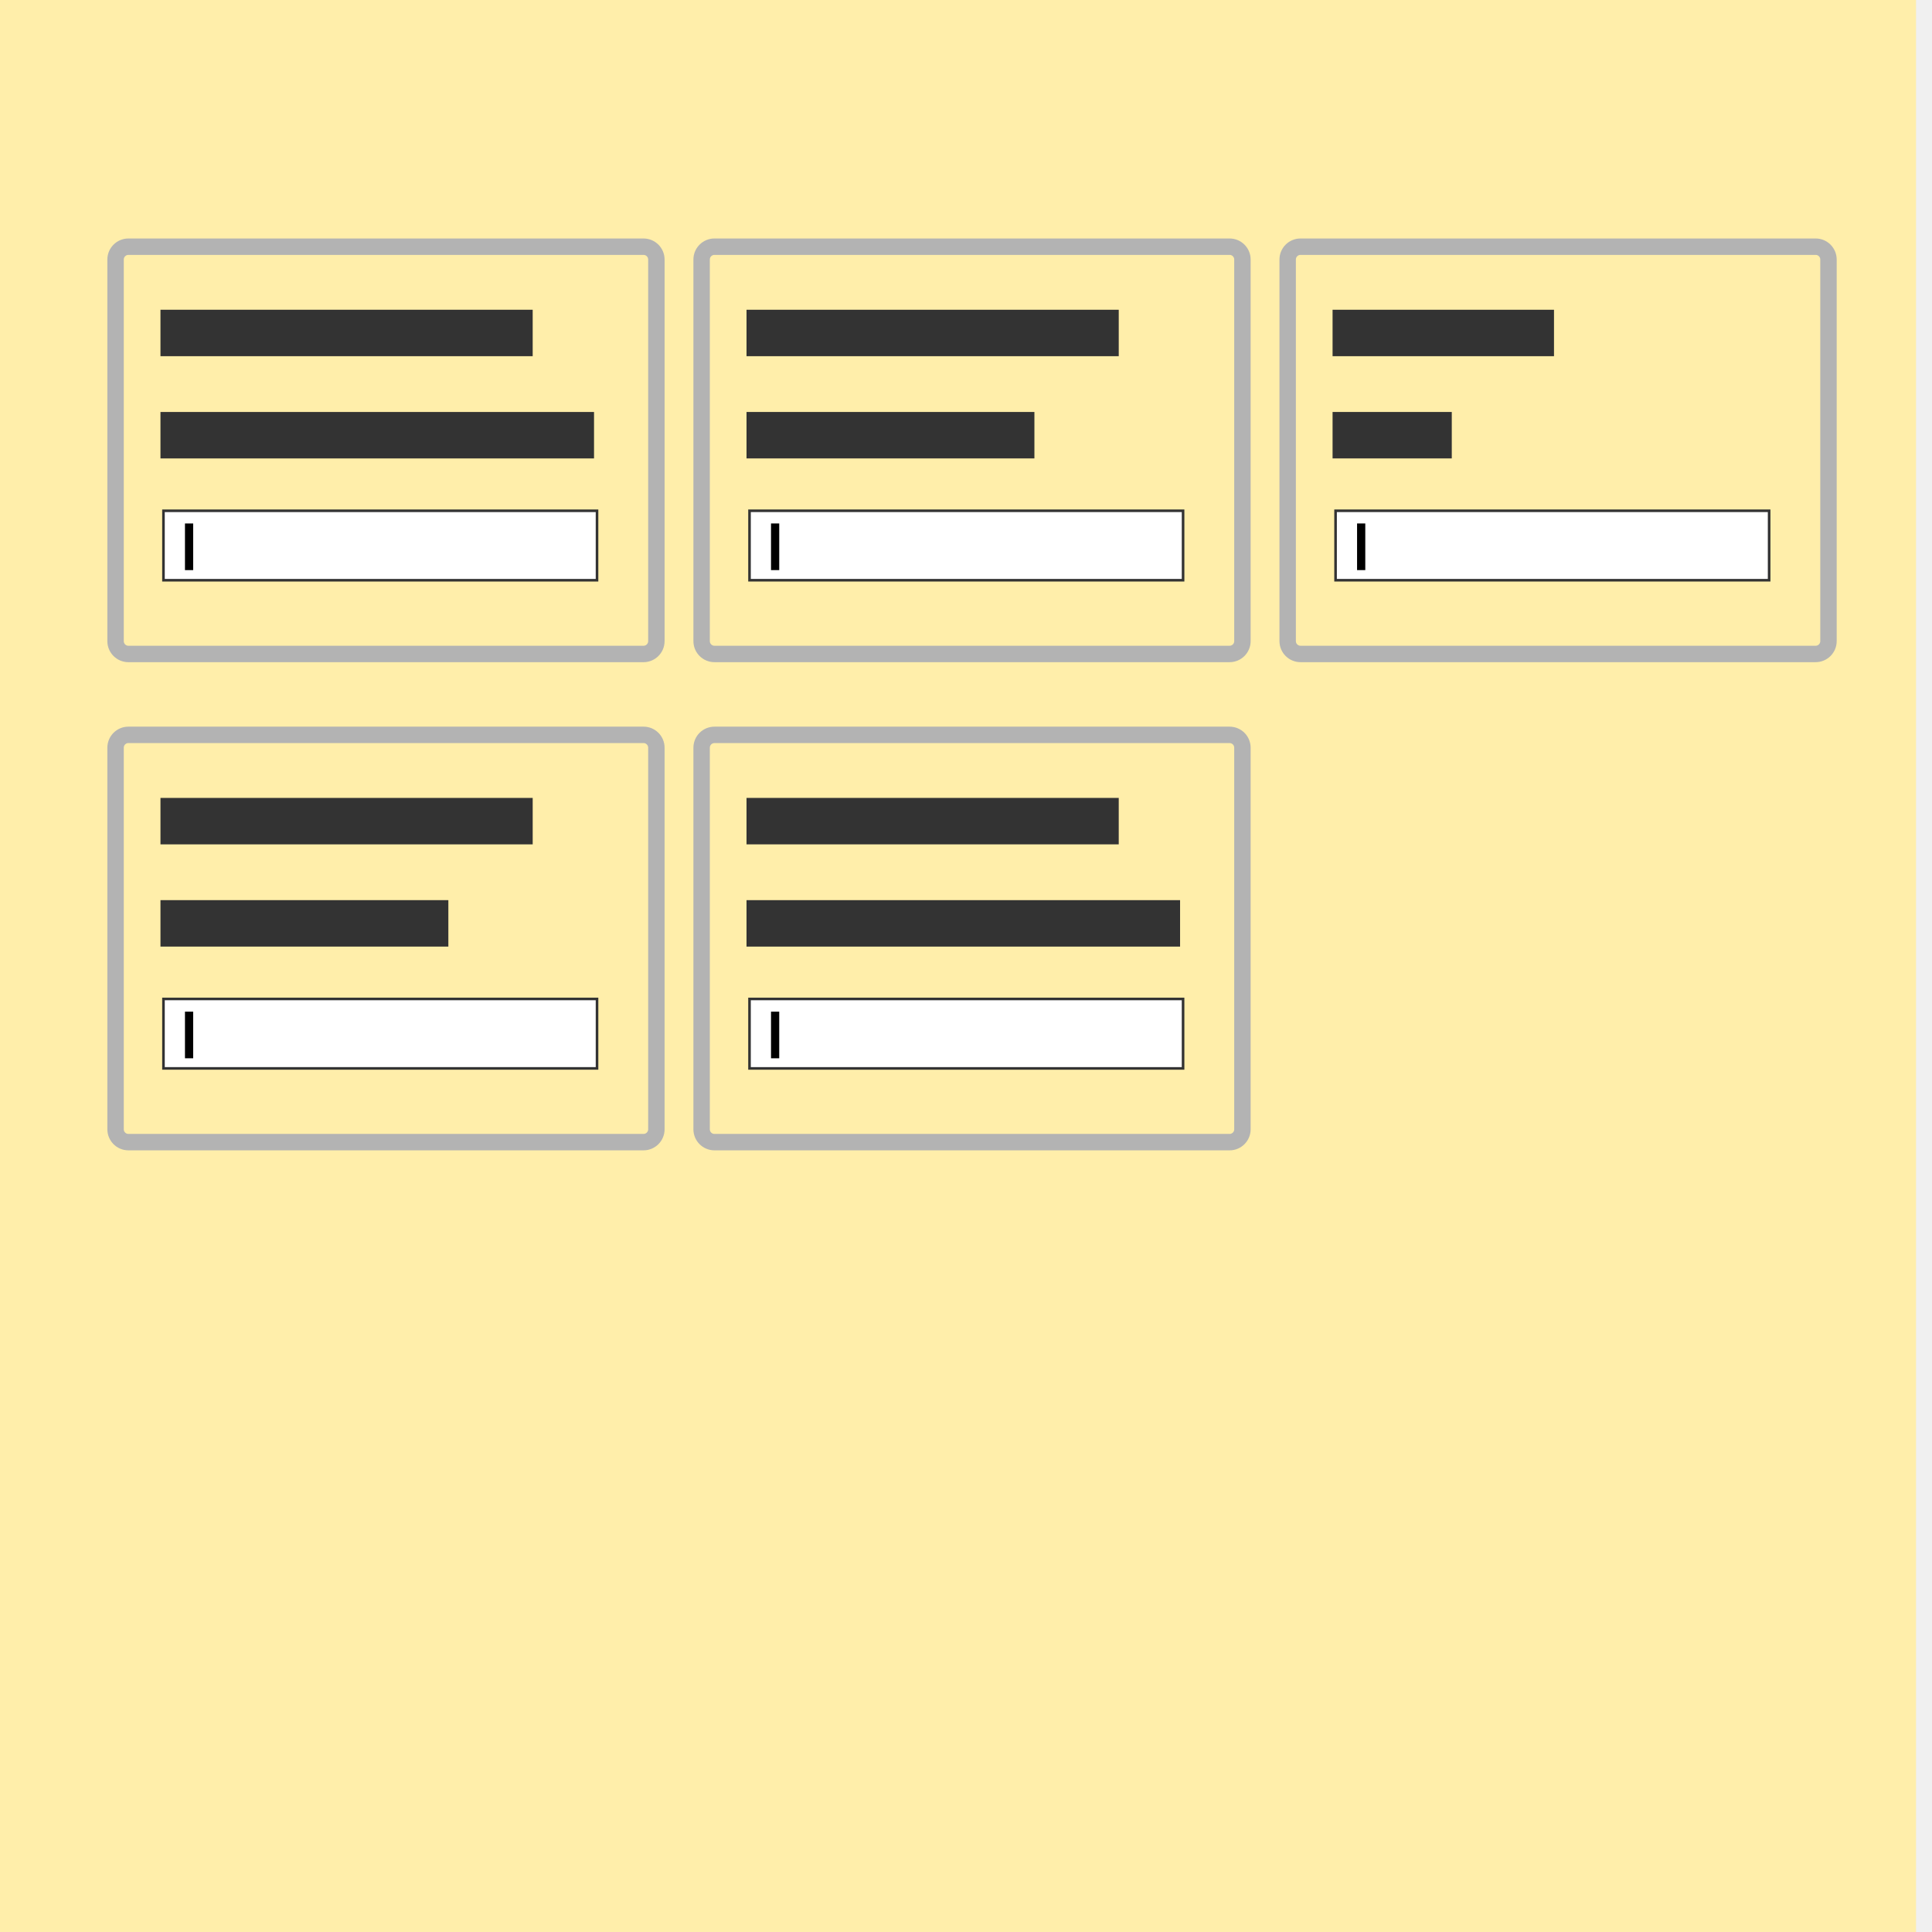
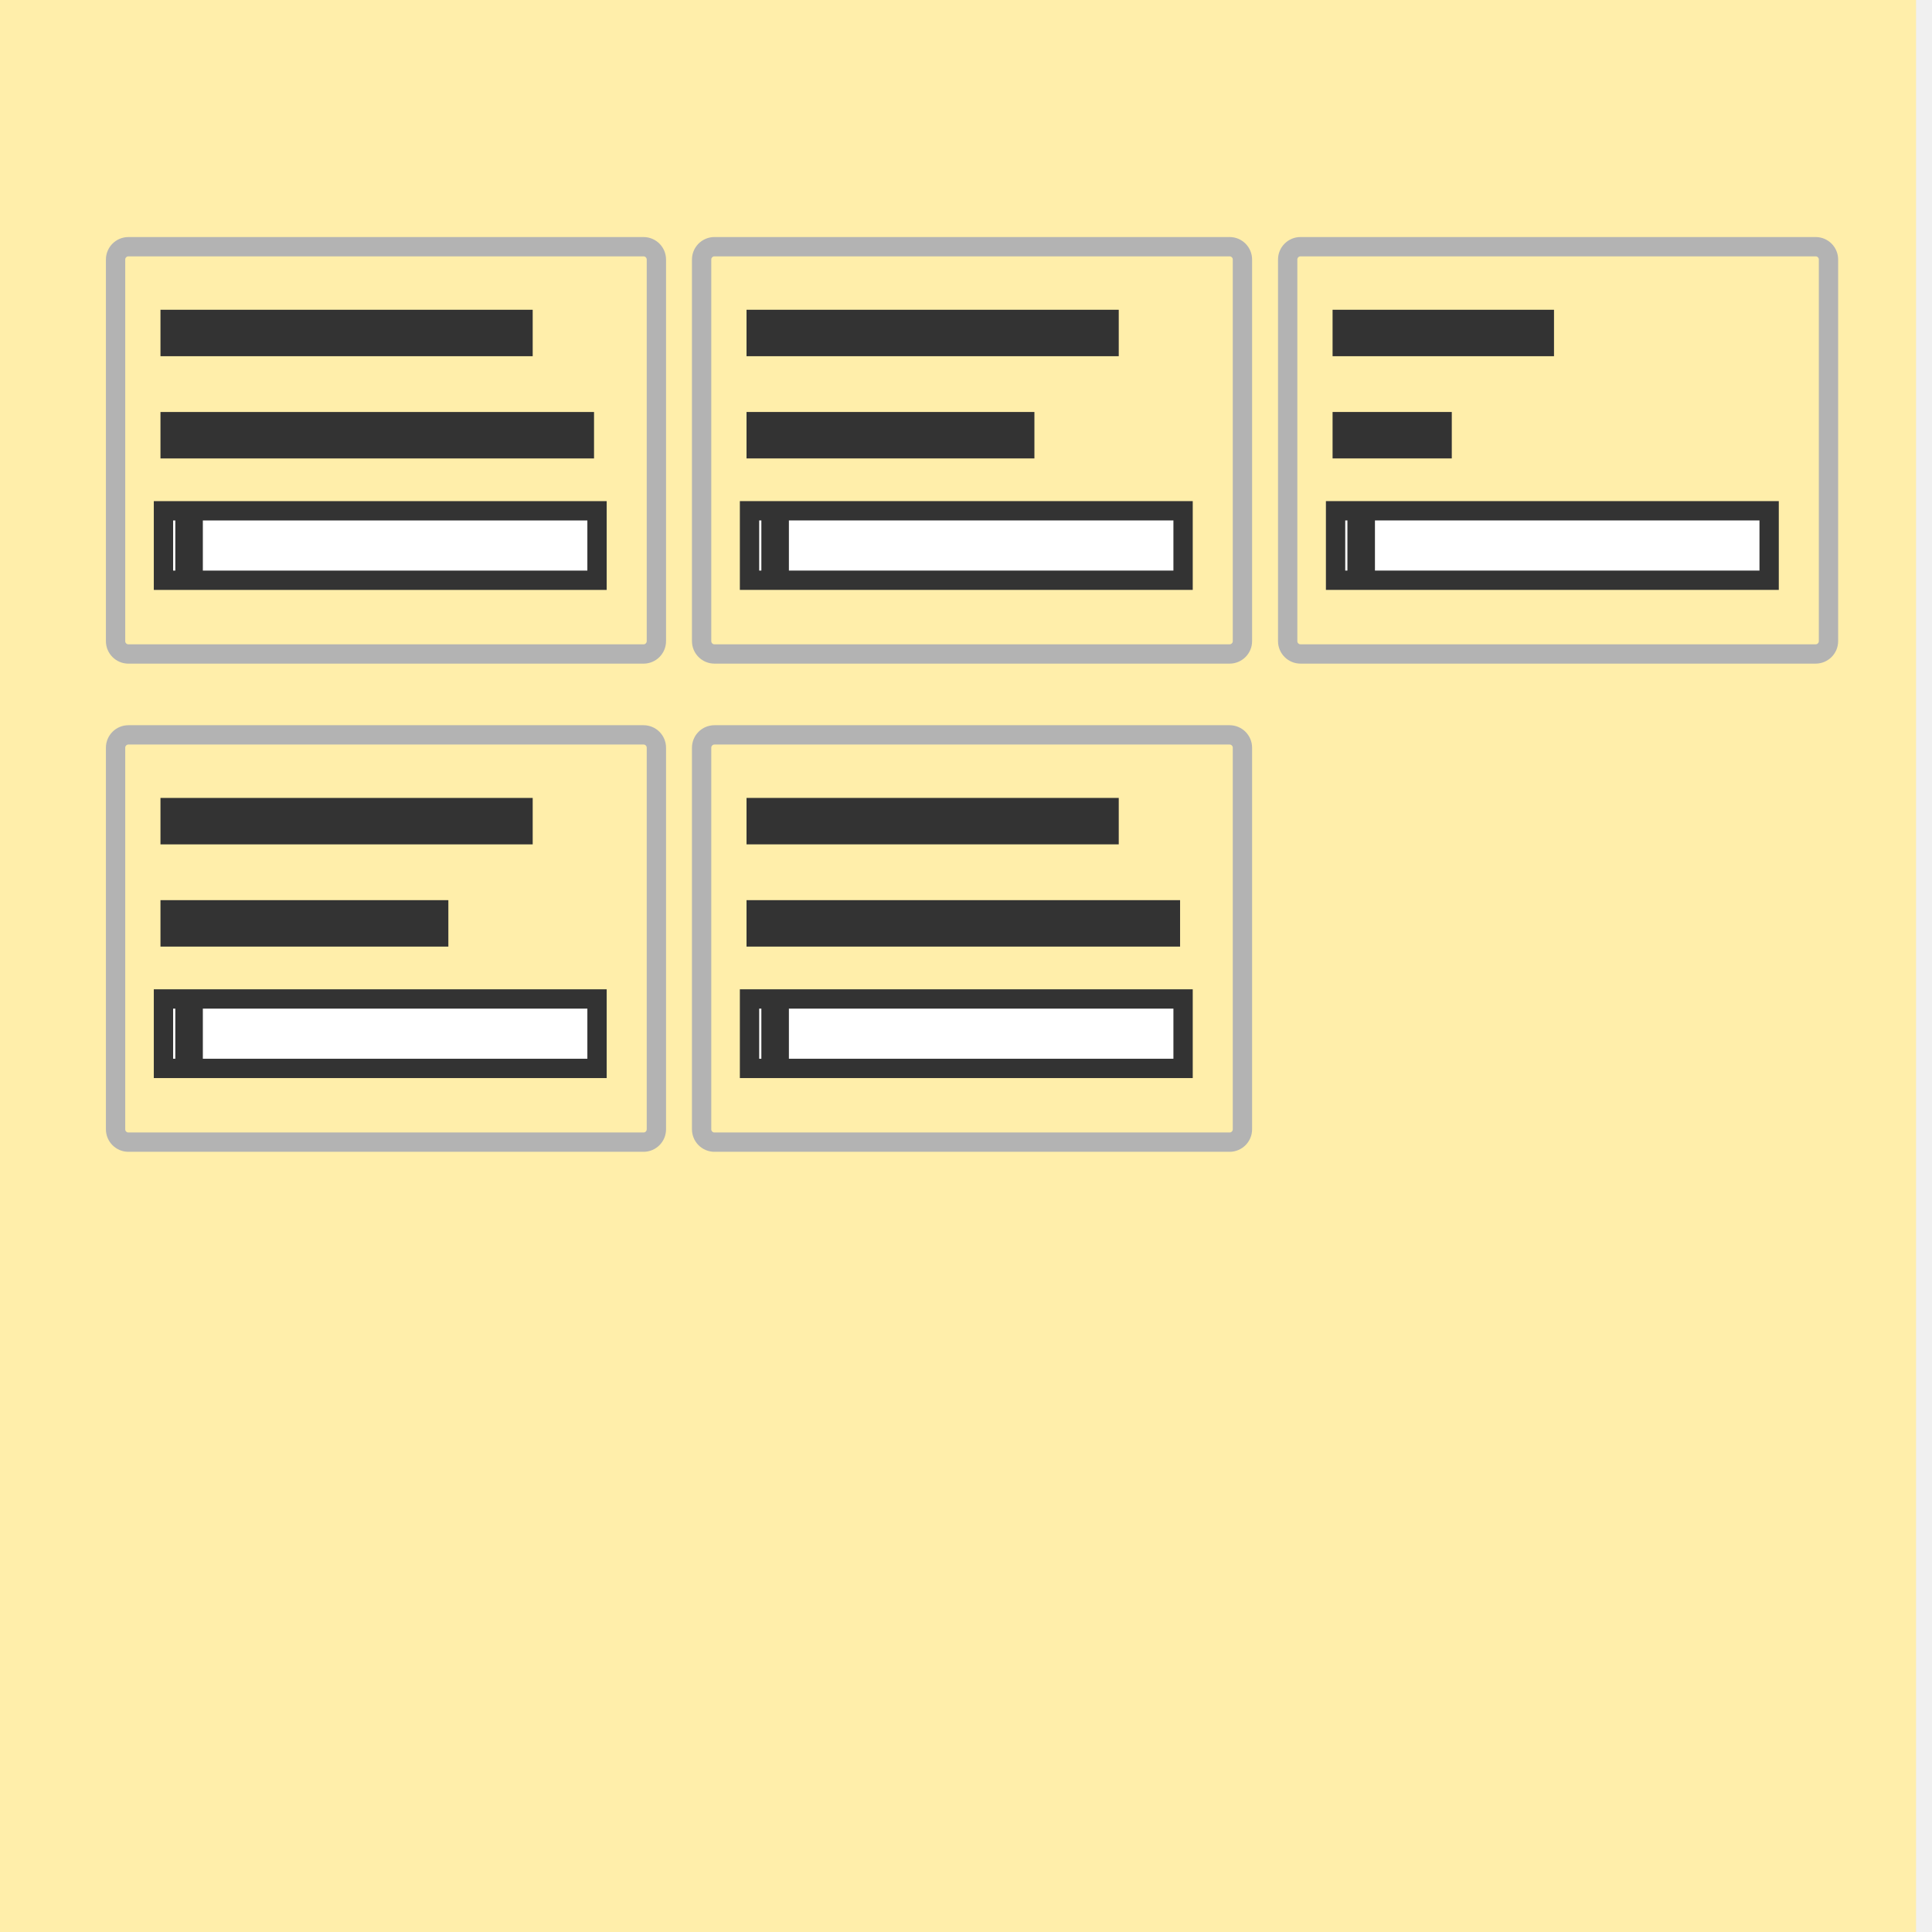
- <svg xmlns="http://www.w3.org/2000/svg" width="100mm" height="100mm" viewBox="0 0 100 100" version="1.1" id="svg8">
-   <defs id="defs2">
-     <symbol id="Merge">
-       <path d="M 9.26,9.26 H 30.427 L 19.844,27.781 Z" style="stroke-width:0.529" id="path7209" />
+ <svg xmlns="http://www.w3.org/2000/svg" width="100mm" height="100mm" version="1.1" viewBox="0 0 100 100">
+   <defs>
+     <symbol>
+       <path strokeWidth="0.529" d="M9.26 9.26h21.167L19.844 27.781z" />
    </symbol>
-     <symbol id="Extract">
-       <path d="M 9.26,30.427 19.844,11.906 30.427,30.427 Z" style="stroke-width:0.529" id="path7253" />
+     <symbol>
+       <path strokeWidth="0.529" d="M9.26 30.427l10.584-18.52 10.583 18.52z" />
    </symbol>
  </defs>
-   <g id="layer1" transform="translate(-43.84523,-67.94643)">
-     <rect id="rect3713" width="100" height="100" x="43.019" y="67.946" style="fill:#ffeeaa;stroke-width:0.265" />
-     <g id="g9967" transform="translate(-4.101042,0.2645834)">
-       <rect ry="0.664" y="80.451" x="53.928" height="21.08" width="27.992" id="rect9948" style="fill:#ffeeaa;stroke:#b3b3b3;stroke-width:0.85;stroke-miterlimit:4;stroke-dasharray:none" />
-       <rect style="fill:#333333;stroke-width:0.102" id="rect4767" width="19.266" height="2.404" x="56.252" y="83.714" />
-       <rect y="89.006" x="56.252" height="2.404" width="22.441" id="rect9950" style="fill:#333333;stroke-width:0.11" />
-       <rect transform="scale(1,-1)" y="-97.715" x="56.407" height="3.595" width="22.441" id="rect3715-3" style="fill:#ffffff;stroke:#333333;stroke-width:0.134" />
-       <rect y="94.777" x="57.52" height="2.414" width="0.425" id="rect9960" style="fill:#000000;stroke:#333333;stroke-width:0;stroke-miterlimit:4;stroke-dasharray:none;stroke-dashoffset:0" />
+   <g transform="translate(-43.845 -67.946)">
+     <path fill="#fea" strokeWidth="0.265" d="M43.019 67.946H143.019V167.946H43.019z" />
+     <g transform="translate(-4.101 .265)">
+       <rect width="27.992" height="21.08" x="53.928" y="80.451" fill="#fea" stroke="#b3b3b3" strokeDasharray="none" strokeMiterlimit="4" strokeWidth="0.85" ry="0.664" />
+       <path fill="#333" strokeWidth="0.102" d="M56.252 83.714H75.518V86.118H56.252z" />
+       <path fill="#333" strokeWidth="0.11" d="M56.252 89.006H78.693V91.41H56.252z" />
+       <path fill="#fff" stroke="#333" strokeWidth="0.134" d="M56.407 -97.715H78.848V-94.12H56.407z" transform="scale(1 -1)" />
+       <path fill="#000" stroke="#333" strokeDasharray="none" strokeDashoffset="0" strokeMiterlimit="4" strokeWidth="0" d="M57.52 94.777H57.945V97.191H57.52z" />
    </g>
-     <g id="g10010">
-       <rect style="fill:#ffeeaa;stroke:#b3b3b3;stroke-width:0.85;stroke-miterlimit:4;stroke-dasharray:none" id="rect9969" width="27.992" height="21.08" x="80.161" y="80.715" ry="0.664" />
-       <rect y="83.979" x="82.485" height="2.404" width="19.266" id="rect9971" style="fill:#333333;stroke-width:0.102" />
-       <rect style="fill:#333333;stroke-width:0.09" id="rect9973" width="14.901" height="2.404" x="82.485" y="89.27" />
-       <rect style="fill:#ffffff;stroke:#333333;stroke-width:0.134" id="rect9975" width="22.441" height="3.595" x="82.64" y="-97.979" transform="scale(1,-1)" />
-       <rect style="fill:#000000;stroke:#333333;stroke-width:0;stroke-miterlimit:4;stroke-dasharray:none;stroke-dashoffset:0" id="rect9977" width="0.425" height="2.414" x="83.753" y="95.041" />
+     <g>
+       <rect width="27.992" height="21.08" x="80.161" y="80.715" fill="#fea" stroke="#b3b3b3" strokeDasharray="none" strokeMiterlimit="4" strokeWidth="0.85" ry="0.664" />
+       <path fill="#333" strokeWidth="0.102" d="M82.485 83.979H101.751V86.383H82.485z" />
+       <path fill="#333" strokeWidth="0.09" d="M82.485 89.27H97.386V91.674H82.485z" />
+       <path fill="#fff" stroke="#333" strokeWidth="0.134" d="M82.64 -97.979H105.081V-94.384H82.64z" transform="scale(1 -1)" />
+       <path fill="#000" stroke="#333" strokeDasharray="none" strokeDashoffset="0" strokeMiterlimit="4" strokeWidth="0" d="M83.753 95.041H84.178V97.455H83.753z" />
    </g>
-     <g id="g10017">
-       <rect ry="0.664" y="80.715" x="110.495" height="21.08" width="27.992" id="rect9981" style="fill:#ffeeaa;stroke:#b3b3b3;stroke-width:0.85;stroke-miterlimit:4;stroke-dasharray:none" />
-       <rect style="fill:#333333;stroke-width:0.079" id="rect9983" width="11.461" height="2.404" x="112.819" y="83.979" />
-       <rect y="89.27" x="112.819" height="2.404" width="6.17" id="rect9985" style="fill:#333333;stroke-width:0.058" />
-       <rect transform="scale(1,-1)" y="-97.979" x="112.974" height="3.595" width="22.441" id="rect9987" style="fill:#ffffff;stroke:#333333;stroke-width:0.134" />
-       <rect y="95.041" x="114.087" height="2.414" width="0.425" id="rect9989" style="fill:#000000;stroke:#333333;stroke-width:0;stroke-miterlimit:4;stroke-dasharray:none;stroke-dashoffset:0" />
+     <g>
+       <rect width="27.992" height="21.08" x="110.495" y="80.715" fill="#fea" stroke="#b3b3b3" strokeDasharray="none" strokeMiterlimit="4" strokeWidth="0.85" ry="0.664" />
+       <path fill="#333" strokeWidth="0.079" d="M112.819 83.979H124.28V86.383H112.819z" />
+       <path fill="#333" strokeWidth="0.058" d="M112.819 89.27H118.989V91.674H112.819z" />
+       <path fill="#fff" stroke="#333" strokeWidth="0.134" d="M112.974 -97.979H135.415V-94.384H112.974z" transform="scale(1 -1)" />
+       <path fill="#000" stroke="#333" strokeDasharray="none" strokeDashoffset="0" strokeMiterlimit="4" strokeWidth="0" d="M114.087 95.041H114.512V97.455H114.087z" />
    </g>
-     <g id="g10029" transform="translate(-30.33388,25.26771)">
-       <rect ry="0.664" y="80.715" x="80.161" height="21.08" width="27.992" id="rect10019" style="fill:#ffeeaa;stroke:#b3b3b3;stroke-width:0.85;stroke-miterlimit:4;stroke-dasharray:none" />
-       <rect style="fill:#333333;stroke-width:0.102" id="rect10021" width="19.266" height="2.404" x="82.485" y="83.979" />
-       <rect y="89.27" x="82.485" height="2.404" width="14.901" id="rect10023" style="fill:#333333;stroke-width:0.09" />
-       <rect transform="scale(1,-1)" y="-97.979" x="82.64" height="3.595" width="22.441" id="rect10025" style="fill:#ffffff;stroke:#333333;stroke-width:0.134" />
-       <rect y="95.041" x="83.753" height="2.414" width="0.425" id="rect10027" style="fill:#000000;stroke:#333333;stroke-width:0;stroke-miterlimit:4;stroke-dasharray:none;stroke-dashoffset:0" />
+     <g transform="translate(-30.334 25.268)">
+       <rect width="27.992" height="21.08" x="80.161" y="80.715" fill="#fea" stroke="#b3b3b3" strokeDasharray="none" strokeMiterlimit="4" strokeWidth="0.85" ry="0.664" />
+       <path fill="#333" strokeWidth="0.102" d="M82.485 83.979H101.751V86.383H82.485z" />
+       <path fill="#333" strokeWidth="0.09" d="M82.485 89.27H97.386V91.674H82.485z" />
+       <path fill="#fff" stroke="#333" strokeWidth="0.134" d="M82.64 -97.979H105.081V-94.384H82.64z" transform="scale(1 -1)" />
+       <path fill="#000" stroke="#333" strokeDasharray="none" strokeDashoffset="0" strokeMiterlimit="4" strokeWidth="0" d="M83.753 95.041H84.178V97.455H83.753z" />
    </g>
-     <g transform="translate(26.23284,25.53229)" id="g10041">
-       <rect style="fill:#ffeeaa;stroke:#b3b3b3;stroke-width:0.85;stroke-miterlimit:4;stroke-dasharray:none" id="rect10031" width="27.992" height="21.08" x="53.928" y="80.451" ry="0.664" />
-       <rect y="83.714" x="56.252" height="2.404" width="19.266" id="rect10033" style="fill:#333333;stroke-width:0.102" />
-       <rect style="fill:#333333;stroke-width:0.11" id="rect10035" width="22.441" height="2.404" x="56.252" y="89.006" />
-       <rect style="fill:#ffffff;stroke:#333333;stroke-width:0.134" id="rect10037" width="22.441" height="3.595" x="56.407" y="-97.715" transform="scale(1,-1)" />
-       <rect style="fill:#000000;stroke:#333333;stroke-width:0;stroke-miterlimit:4;stroke-dasharray:none;stroke-dashoffset:0" id="rect10039" width="0.425" height="2.414" x="57.52" y="94.777" />
+     <g transform="translate(26.233 25.532)">
+       <rect width="27.992" height="21.08" x="53.928" y="80.451" fill="#fea" stroke="#b3b3b3" strokeDasharray="none" strokeMiterlimit="4" strokeWidth="0.85" ry="0.664" />
+       <path fill="#333" strokeWidth="0.102" d="M56.252 83.714H75.518V86.118H56.252z" />
+       <path fill="#333" strokeWidth="0.11" d="M56.252 89.006H78.693V91.41H56.252z" />
+       <path fill="#fff" stroke="#333" strokeWidth="0.134" d="M56.407 -97.715H78.848V-94.12H56.407z" transform="scale(1 -1)" />
+       <path fill="#000" stroke="#333" strokeDasharray="none" strokeDashoffset="0" strokeMiterlimit="4" strokeWidth="0" d="M57.52 94.777H57.945V97.191H57.52z" />
    </g>
  </g>
</svg>
